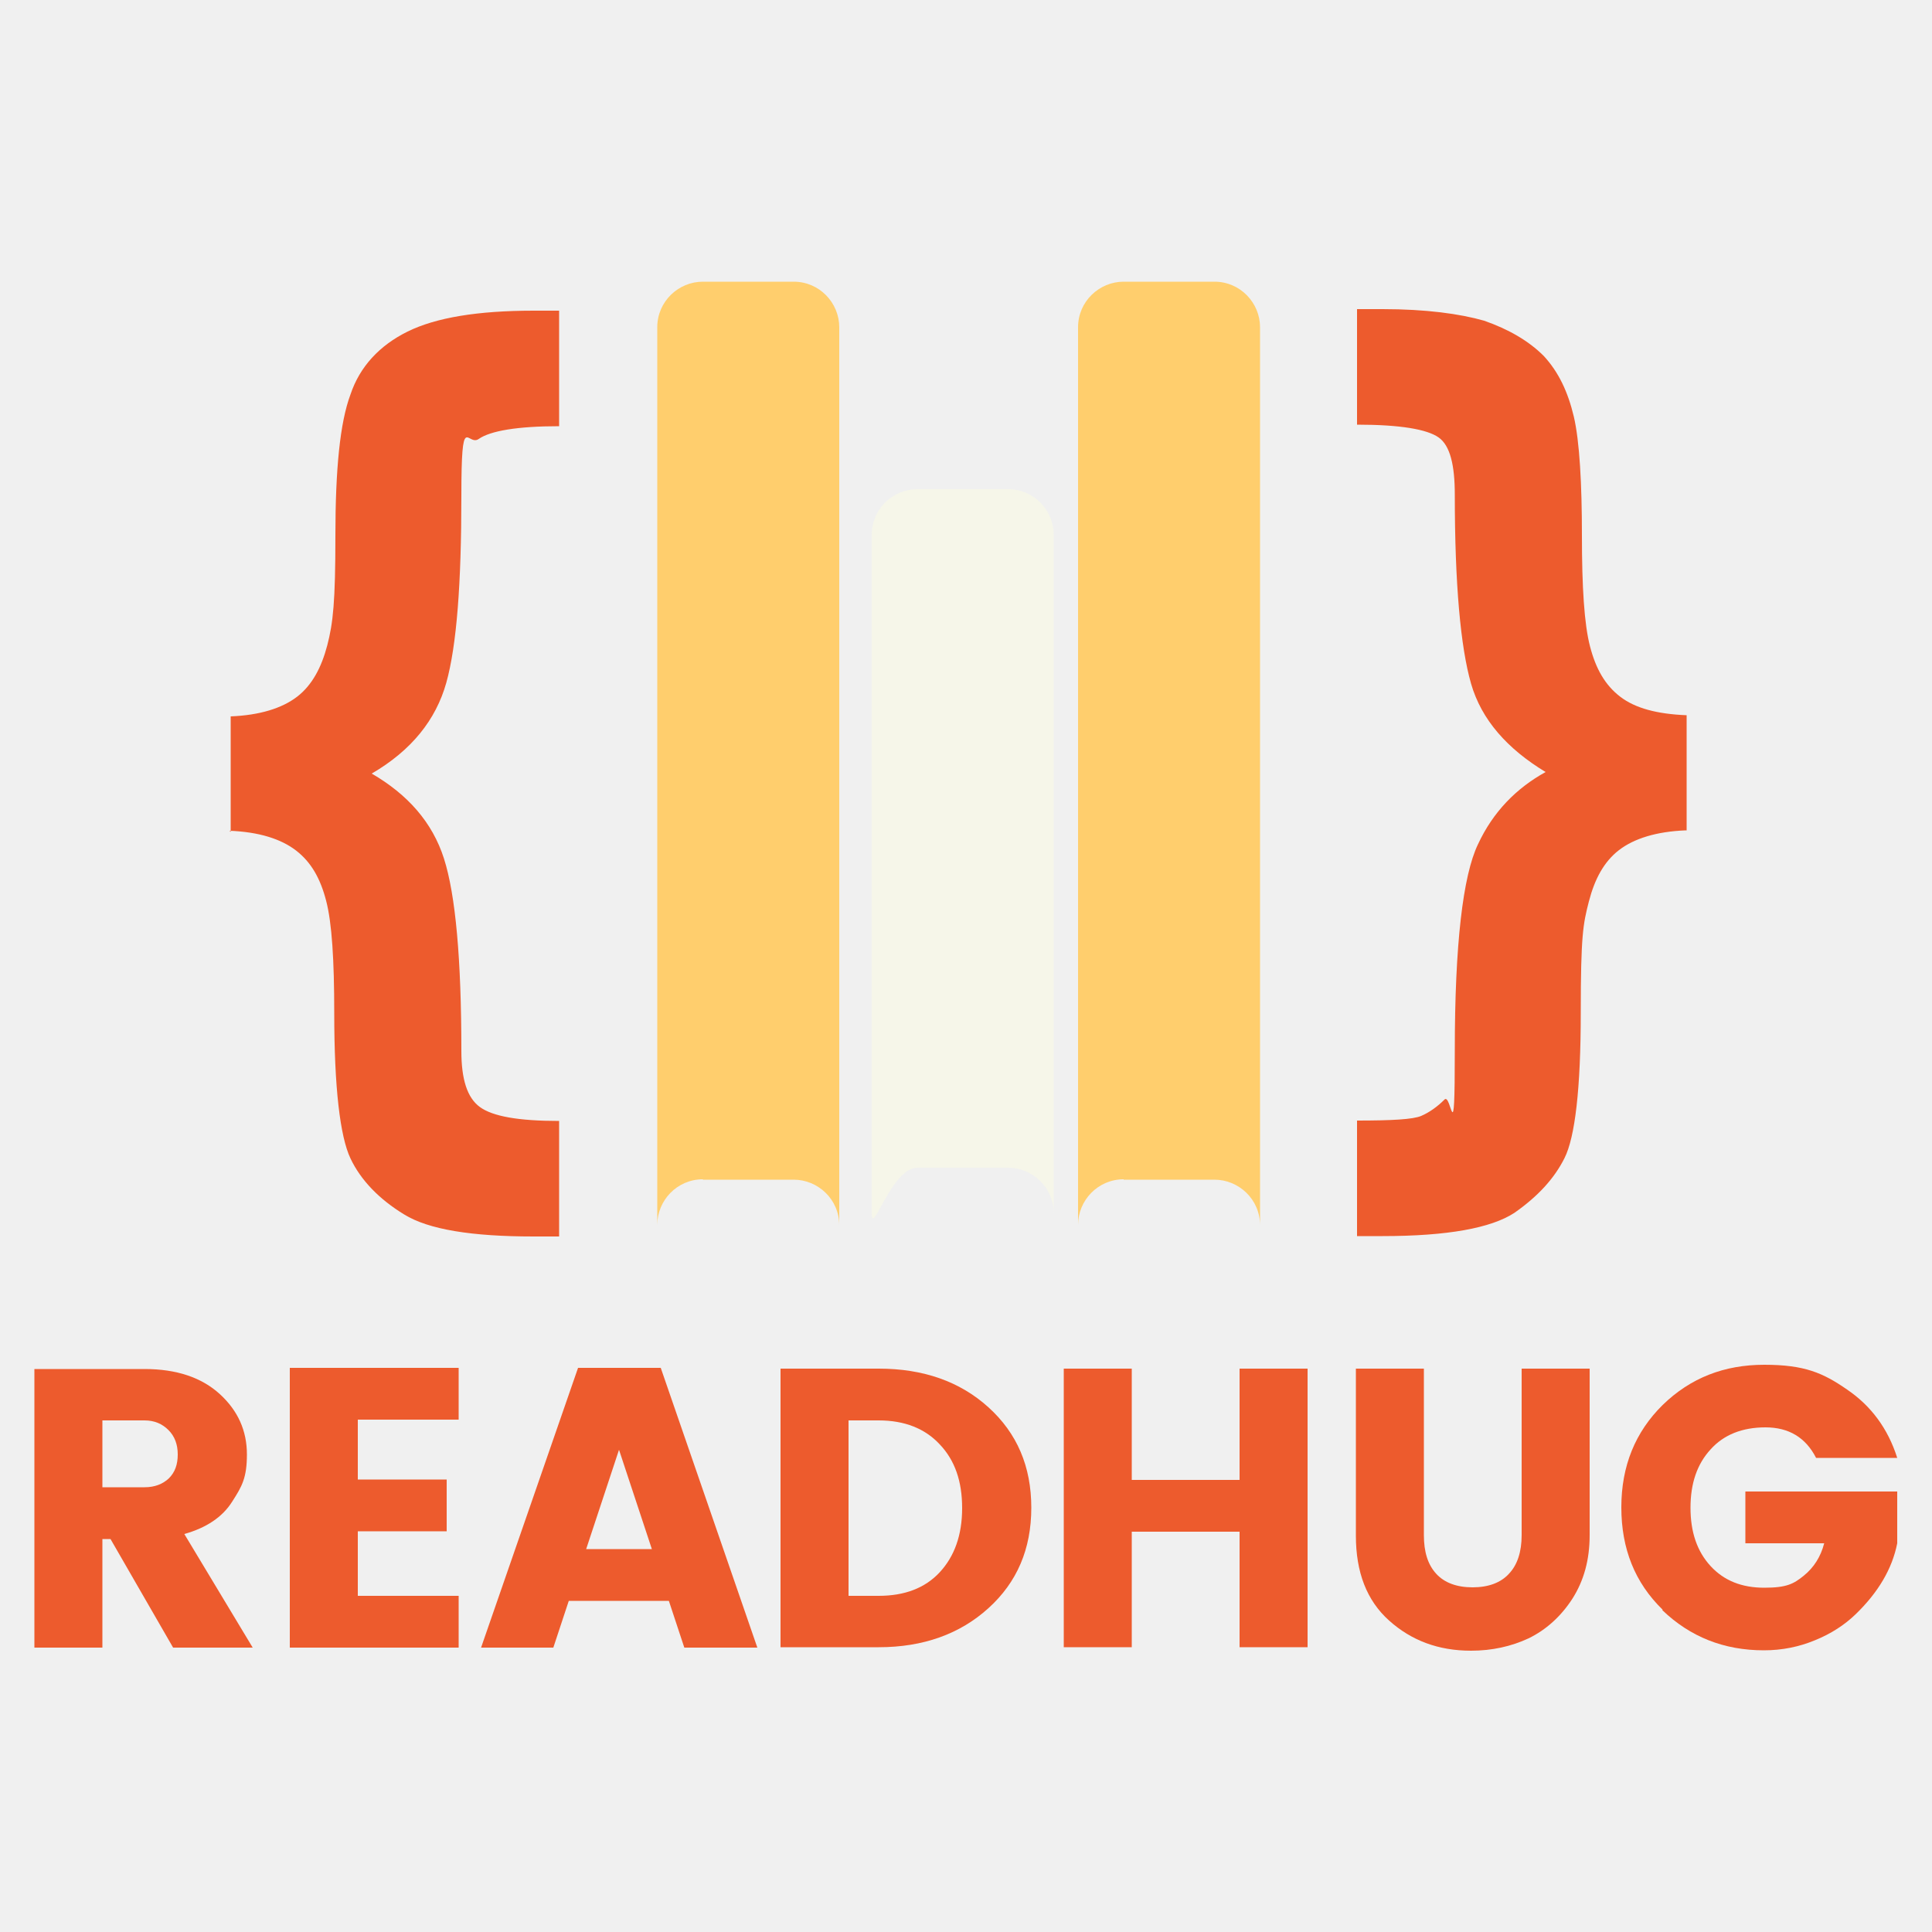
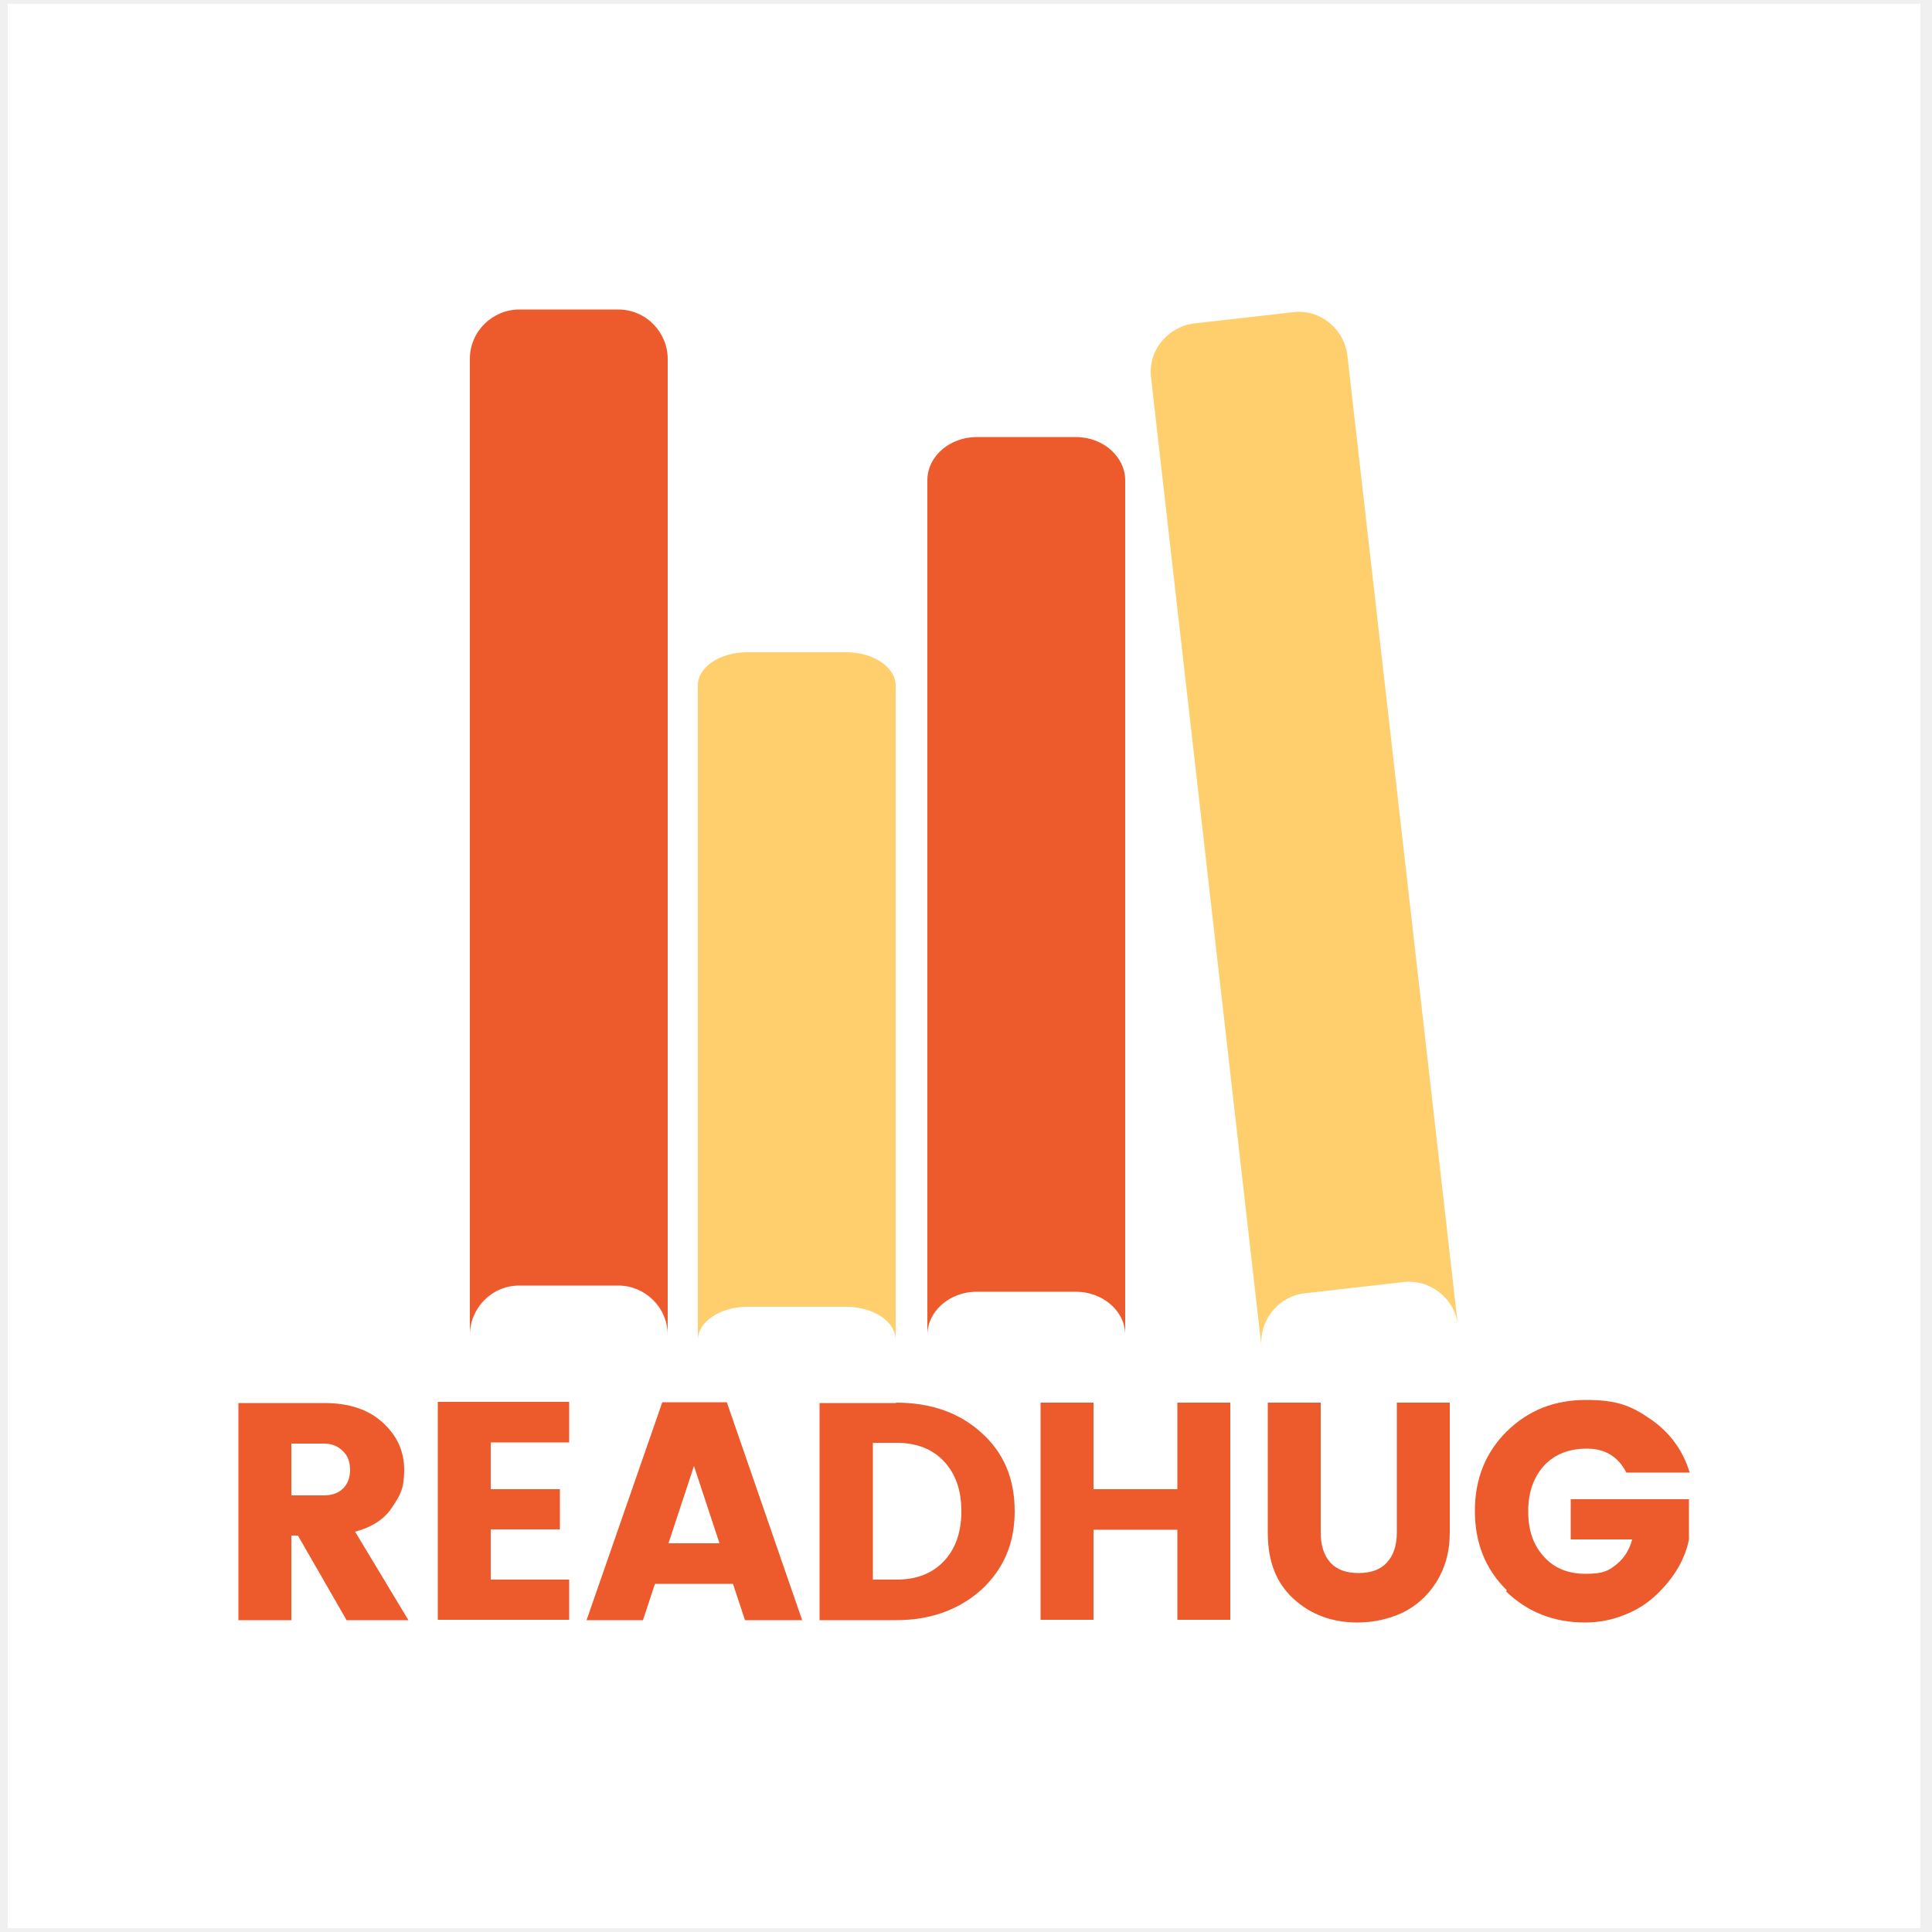
<svg xmlns="http://www.w3.org/2000/svg" version="1.1" viewBox="0 0 500 500">
  <defs>
    <style>
      .cls-1 {
-         fill: none;
+         fill: #fff;
      }

-       .cls-2 {
-         clip-path: url(#clippath-1);
+       .cls-2, .cls-3 {
+         fill-rule: evenodd;
+       }
+ 
+       .cls-2, .cls-4 {
+         fill: #ed5b2d;
      }

      .cls-3 {
        fill: #ffce6d;
      }
- 
-       .cls-3, .cls-4 {
-         fill-rule: evenodd;
-       }
- 
-       .cls-5 {
-         fill: #ed5b2d;
-       }
- 
-       .cls-4 {
-         fill: #f6f6e9;
-       }
- 
-       .cls-6 {
-         clip-path: url(#clippath-2);
-       }
- 
-       .cls-7 {
-         clip-path: url(#clippath);
-       }
    </style>
-     <clipPath id="clippath">
-       <rect class="cls-1" x="58.7" y="79.6" width="378.5" height="240.3" />
-     </clipPath>
-     <clipPath id="clippath-1">
-       <rect class="cls-1" x="168.5" y="72.9" width="49.1" height="246.5" />
-     </clipPath>
-     <clipPath id="clippath-2">
-       <rect class="cls-1" x="278.3" y="72.9" width="49.1" height="246.5" />
-     </clipPath>
  </defs>
  <g>
    <g id="katman_1">
+       <rect class="cls-1" x="2" y="1" width="495" height="498" />
      <g>
-         <g class="cls-7">
-           <path class="cls-5" d="M436.5,215v-29.9c-7.6-.3-13.3-1.8-17.2-4.8-3.9-3-6.3-7.2-7.8-13-1.5-5.7-2.1-15.4-2.1-28.7s-.6-24.4-2.1-30.8c-1.5-6.3-3.9-11.5-7.8-15.7-3.9-3.9-9.1-6.9-15.4-9.1-6.3-1.8-15.1-3-26.3-3h-6.6v29.9c11.2,0,18.1,1.2,21.1,3.3,3,2.1,4.2,7.2,4.2,14.8,0,23.2,1.5,39.5,4.2,48.9,2.7,9.4,9.4,16.9,19.3,22.9-7.6,4.2-13.6,10.3-17.5,18.7-3.9,8.1-6,25.9-6,53.4s-.9,10.6-2.7,12.7c-1.8,1.8-3.9,3.3-6,4.2-2.1.9-7.6,1.2-16.6,1.2v29.9h6.6c16.9,0,28.1-2.1,34.1-6,6-4.2,10.3-8.8,13-14.2,2.7-5.4,4.2-17.8,4.2-37.7s.6-22.9,2.1-28.7,3.9-10.3,7.8-13.3c3.9-3,9.7-4.8,17.2-5.1h.3ZM59.4,215c7.6.3,13.3,2.1,17.2,5.1,3.9,3,6.3,7.2,7.8,13,1.5,5.7,2.1,15.4,2.1,29,0,19.3,1.5,32,4.2,37.7s7.5,10.6,13.9,14.5c6.3,3.9,17.5,5.7,33.5,5.7h6.6v-29.9c-10.6,0-17.2-1.2-20.5-3.6s-4.8-7.2-4.8-14.5c0-23.8-1.5-40.4-4.5-49.8-3-9.4-9.4-16.6-18.7-22,10.3-6,16.6-13.9,19.3-23.5,2.7-9.7,3.9-25.7,3.9-48.3s1.5-12.7,4.5-14.8,10-3.3,20.8-3.3v-29.9h-6.6c-14.5,0-25.3,1.8-32.6,5.4s-12.4,9.1-14.8,16.3c-2.7,7.2-3.9,19.3-3.9,36.5s-.6,22.6-2.1,28.4c-1.5,5.7-3.9,10.3-7.8,13.3-3.9,3-9.7,4.8-17.2,5.1v29.9l-.3-.3Z" />
+         <g>
+           <path class="cls-4" d="M75.4,397.4v21.9h-13.7v-56.2h22.2c6.5,0,11.5,1.7,15.2,5.1s5.5,7.4,5.5,12.2-1,6.5-3,9.5c-1.9,3.1-5.2,5.3-9.7,6.5l13.8,22.9h-16l-12.6-21.9h-1.6ZM75.4,373.5v13.5h8.5c2,0,3.7-.6,4.9-1.8,1.2-1.2,1.8-2.8,1.8-4.8s-.6-3.7-1.9-4.9c-1.2-1.2-2.8-1.9-4.8-1.9,0,0-8.5,0-8.5,0Z" />
+           <path class="cls-4" d="M147.3,362.9v10.4h-20.3v12.1h17.9v10.4h-17.9v13h20.3v10.4h-34v-56.4h34Z" />
+           <path class="cls-4" d="M192.8,419.3l-3.1-9.4h-20.2l-3.1,9.4h-14.6l19.6-56.4h16.7l19.5,56.4h-14.7ZM172.9,399.4h13.3l-6.6-20-6.6,20h0Z" />
+           <path class="cls-4" d="M225.9,408.8h6.1c5.2,0,9.3-1.6,12.3-4.8s4.5-7.5,4.5-12.9-1.5-9.7-4.5-12.9c-3-3.2-7.1-4.8-12.3-4.8h-6.1v35.4h0ZM231.9,363c9,0,16.4,2.6,22.1,7.8,5.8,5.2,8.6,11.9,8.6,20.3s-2.9,15-8.6,20.3c-5.8,5.2-13.2,7.9-22.1,7.9h-19.8v-56.2h19.8Z" />
+           <path class="cls-4" d="M304.7,363h13.7v56.2h-13.7v-23.3h-21.7v23.3h-13.7v-56.2h13.7v22.4h21.7v-22.4Z" />
+           <path class="cls-4" d="M328.1,396.6v-33.6h13.7v33.6c0,3.3.8,5.9,2.5,7.8,1.6,1.8,4.1,2.7,7.3,2.7s5.7-.9,7.3-2.7c1.7-1.8,2.6-4.4,2.6-7.8v-33.6h13.7v33.6c0,5-1.2,9.2-3.5,12.9-2.3,3.6-5.3,6.2-8.8,7.9-3.5,1.6-7.4,2.5-11.6,2.5-6.5,0-12-2-16.5-6.1-4.5-4.1-6.7-9.7-6.7-17.1h0Z" />
+           <path class="cls-4" d="M390,411.6c-5.6-5.5-8.3-12.3-8.3-20.6s2.8-15.2,8.3-20.6c5.6-5.5,12.4-8.1,20.5-8.1s11.8,1.6,16.7,5c4.8,3.3,8.3,7.9,10.1,13.8h-16.4c-2.1-4.1-5.5-6.2-10.2-6.2s-8.4,1.5-11.1,4.4c-2.7,3-4.1,6.9-4.1,11.8s1.3,8.8,4.1,11.8c2.7,3,6.3,4.4,10.8,4.4s5.9-.8,7.9-2.4c2-1.6,3.4-3.8,4.1-6.5h-15.9v-10.4h30.6v10.4c-1,5.1-3.8,9.9-8.4,14.3-2.2,2.1-4.9,3.9-8.2,5.2-3.2,1.3-6.6,2-10.3,2-8.1,0-14.9-2.7-20.5-8.1h0Z" />
        </g>
-         <g class="cls-2">
-           <path class="cls-3" d="M181.9,305.3h23.5c6.3,0,11.8,5.1,11.8,11.8V84.7c0-6.3-5.1-11.8-11.8-11.8h-23.5c-6.3,0-11.8,5.1-11.8,11.8v232.3c0-6.3,5.1-11.8,11.8-11.8Z" />
+         <g>
+           <path class="cls-2" d="M134.4,332.7h25.6c6.9,0,12.8,5.6,12.8,12.8V92.9c0-6.9-5.6-12.8-12.8-12.8h-25.6c-6.9,0-12.8,5.6-12.8,12.8v252.6c0-6.9,5.6-12.8,12.8-12.8Z" />
+           <path class="cls-2" d="M252.8,334.3h25.6c6.9,0,12.8,4.9,12.8,11.2V124.3c0-6-5.6-11.2-12.8-11.2h-25.6c-6.9,0-12.8,4.9-12.8,11.2v221.2c0-6,5.6-11.2,12.8-11.2h0Z" />
+           <path class="cls-3" d="M193.4,338.2h25.6c6.9,0,12.8,3.7,12.8,8.6v-169.4c0-4.6-5.6-8.6-12.8-8.6h-25.6c-6.9,0-12.8,3.7-12.8,8.6v169.4c0-4.6,5.6-8.6,12.8-8.6h0Z" />
+           <path class="cls-3" d="M337.7,334.7l25.5-2.9c6.8-.8,13.3,4.1,14.1,11.2l-28.6-251c-.8-6.8-7-12.1-14.1-11.2l-25.5,2.9c-6.8.8-12.1,7-11.2,14.1l28.6,251c-.8-6.8,4.1-13.3,11.2-14.1h0Z" />
        </g>
-         <path class="cls-4" d="M237.4,302.2h23.5c6.3,0,11.8,5.1,11.8,11.8v-175.6c0-6.3-5.1-11.8-11.8-11.8h-23.5c-6.3,0-11.8,5.1-11.8,11.8v175.6c0,6.3,5.1-11.8,11.8-11.8Z" />
-         <g class="cls-6">
-           <path class="cls-3" d="M290.8,305.3h23.5c6.3,0,11.8,5.1,11.8,11.8V84.7c0-6.3-5.1-11.8-11.8-11.8h-23.5c-6.3,0-11.8,5.1-11.8,11.8v232.3c0-6.3,5.1-11.8,11.8-11.8Z" />
-         </g>
-         <path class="cls-5" d="M26.5,398.3v28.1H8.9v-72.1h28.5c8.3,0,14.8,2.2,19.5,6.5,4.7,4.3,7,9.5,7,15.6s-1.3,8.3-3.8,12.2c-2.5,4-6.7,6.8-12.4,8.4l17.7,29.4h-20.6l-16.2-28.1h-2.1ZM26.5,367.6v17.3h10.9c2.6,0,4.7-.8,6.3-2.3,1.6-1.6,2.3-3.6,2.3-6.2s-.8-4.7-2.4-6.3c-1.6-1.6-3.6-2.5-6.2-2.5h-10.9Z" />
-         <path class="cls-5" d="M118.7,354v13.4h-26.1v15.5h23v13.4h-23v16.7h26.1v13.4h-43.7v-72.4h43.7Z" />
-         <path class="cls-5" d="M177.1,426.4l-4-12.1h-25.9l-4,12.1h-18.7l25.1-72.4h21.4l25,72.4h-18.8ZM151.6,400.9h17.1l-8.5-25.7-8.5,25.7Z" />
-         <path class="cls-5" d="M219.6,413h7.8c6.7,0,12-2,15.8-6.1,3.8-4.1,5.8-9.6,5.8-16.6s-1.9-12.4-5.8-16.5c-3.8-4.1-9.1-6.2-15.8-6.2h-7.8v45.4ZM227.4,354.2c11.5,0,21,3.3,28.4,10,7.4,6.7,11.1,15.3,11.1,26s-3.7,19.3-11.1,26c-7.4,6.7-16.9,10.1-28.4,10.1h-25.4v-72.1h25.4Z" />
-         <path class="cls-5" d="M320.8,354.2h17.6v72.1h-17.6v-29.9h-27.9v29.9h-17.6v-72.1h17.6v28.8h27.9v-28.8Z" />
-         <path class="cls-5" d="M350.9,397.3v-43.1h17.6v43.1c0,4.3,1,7.6,3.2,10,2.1,2.3,5.3,3.5,9.4,3.5s7.3-1.2,9.4-3.5c2.2-2.3,3.3-5.7,3.3-10v-43.1h17.6v43.1c0,6.4-1.5,11.8-4.5,16.5-3,4.6-6.8,8-11.3,10.2-4.5,2.1-9.5,3.2-14.9,3.2-8.4,0-15.4-2.6-21.2-7.8-5.8-5.2-8.6-12.5-8.6-22Z" />
-         <path class="cls-5" d="M430.3,416.6c-7.2-7-10.7-15.8-10.7-26.5s3.6-19.5,10.7-26.5c7.2-7,15.9-10.4,26.3-10.4s15.2,2.1,21.4,6.4c6.2,4.2,10.6,10.1,13,17.7h-21c-2.7-5.3-7.1-7.9-13.1-7.9s-10.8,1.9-14.2,5.7c-3.5,3.8-5.2,8.8-5.2,15.1s1.7,11.3,5.2,15.1c3.5,3.8,8.1,5.6,13.9,5.6s7.6-1,10.2-3.1c2.6-2.1,4.4-4.9,5.3-8.4h-20.4v-13.4h39.3v13.4c-1.3,6.6-4.9,12.7-10.8,18.4-2.8,2.7-6.3,5-10.5,6.7-4.1,1.7-8.5,2.6-13.2,2.6-10.4,0-19.1-3.5-26.3-10.4Z" />
      </g>
    </g>
  </g>
</svg>
